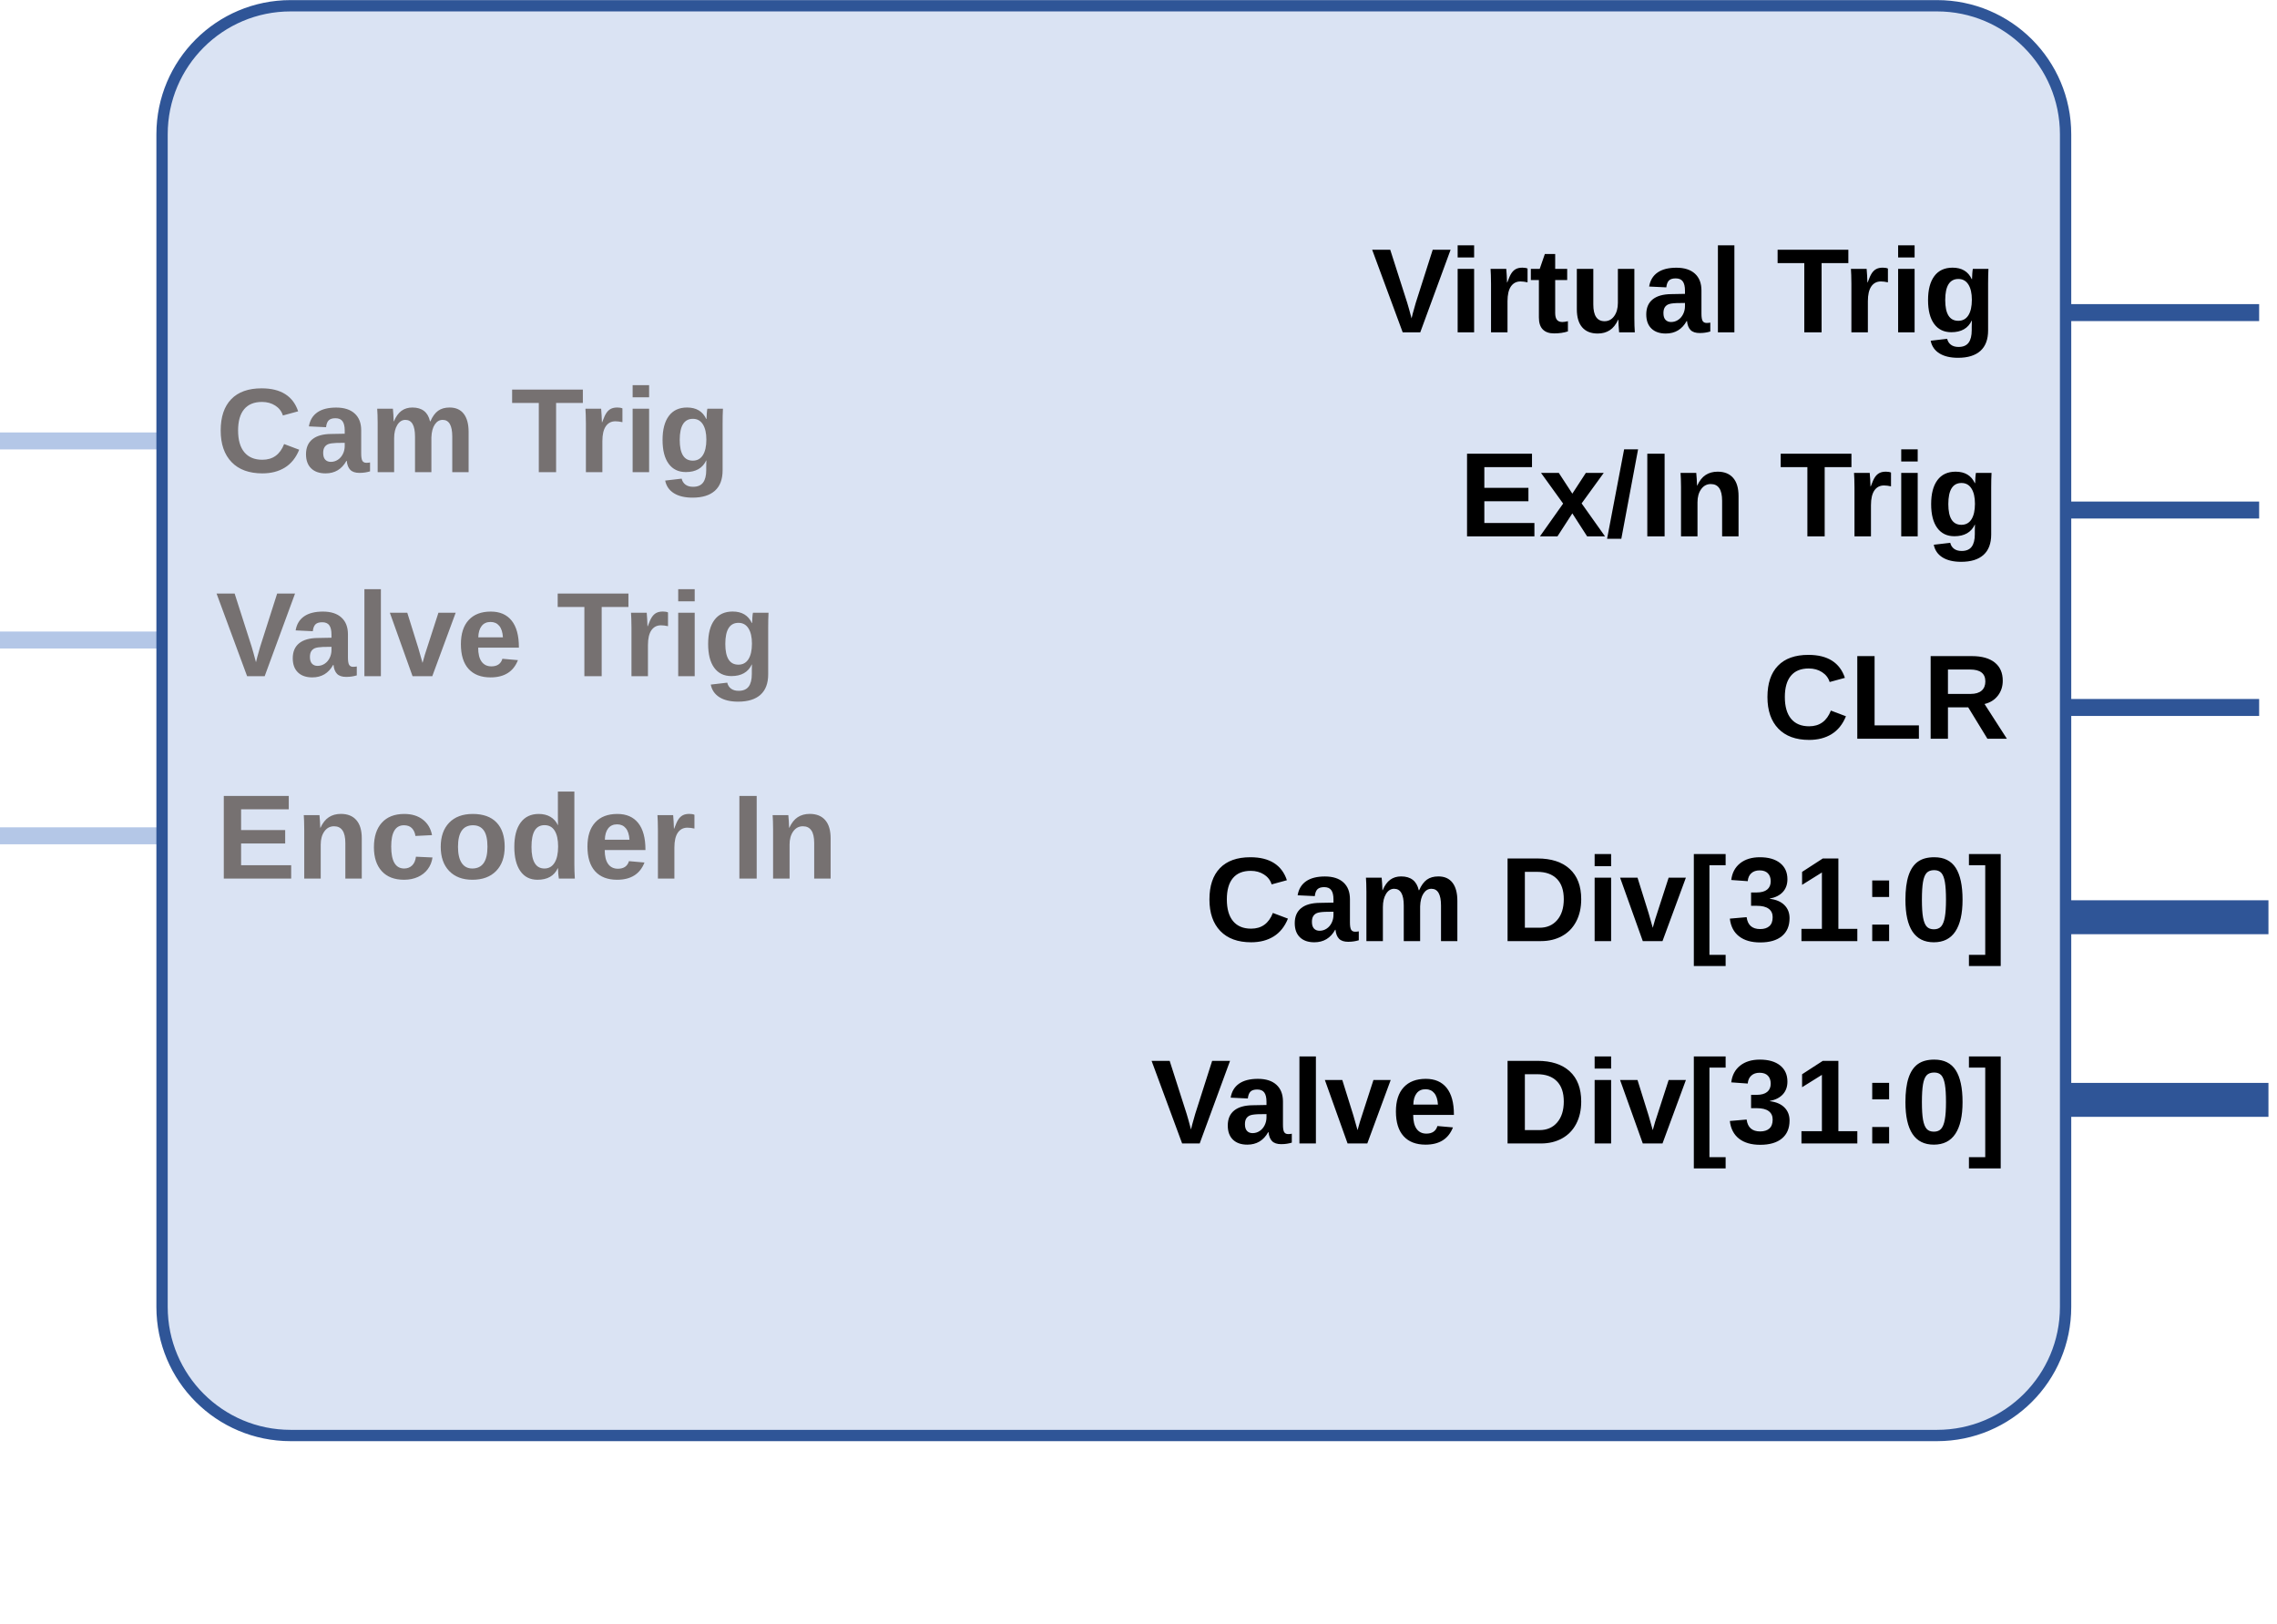
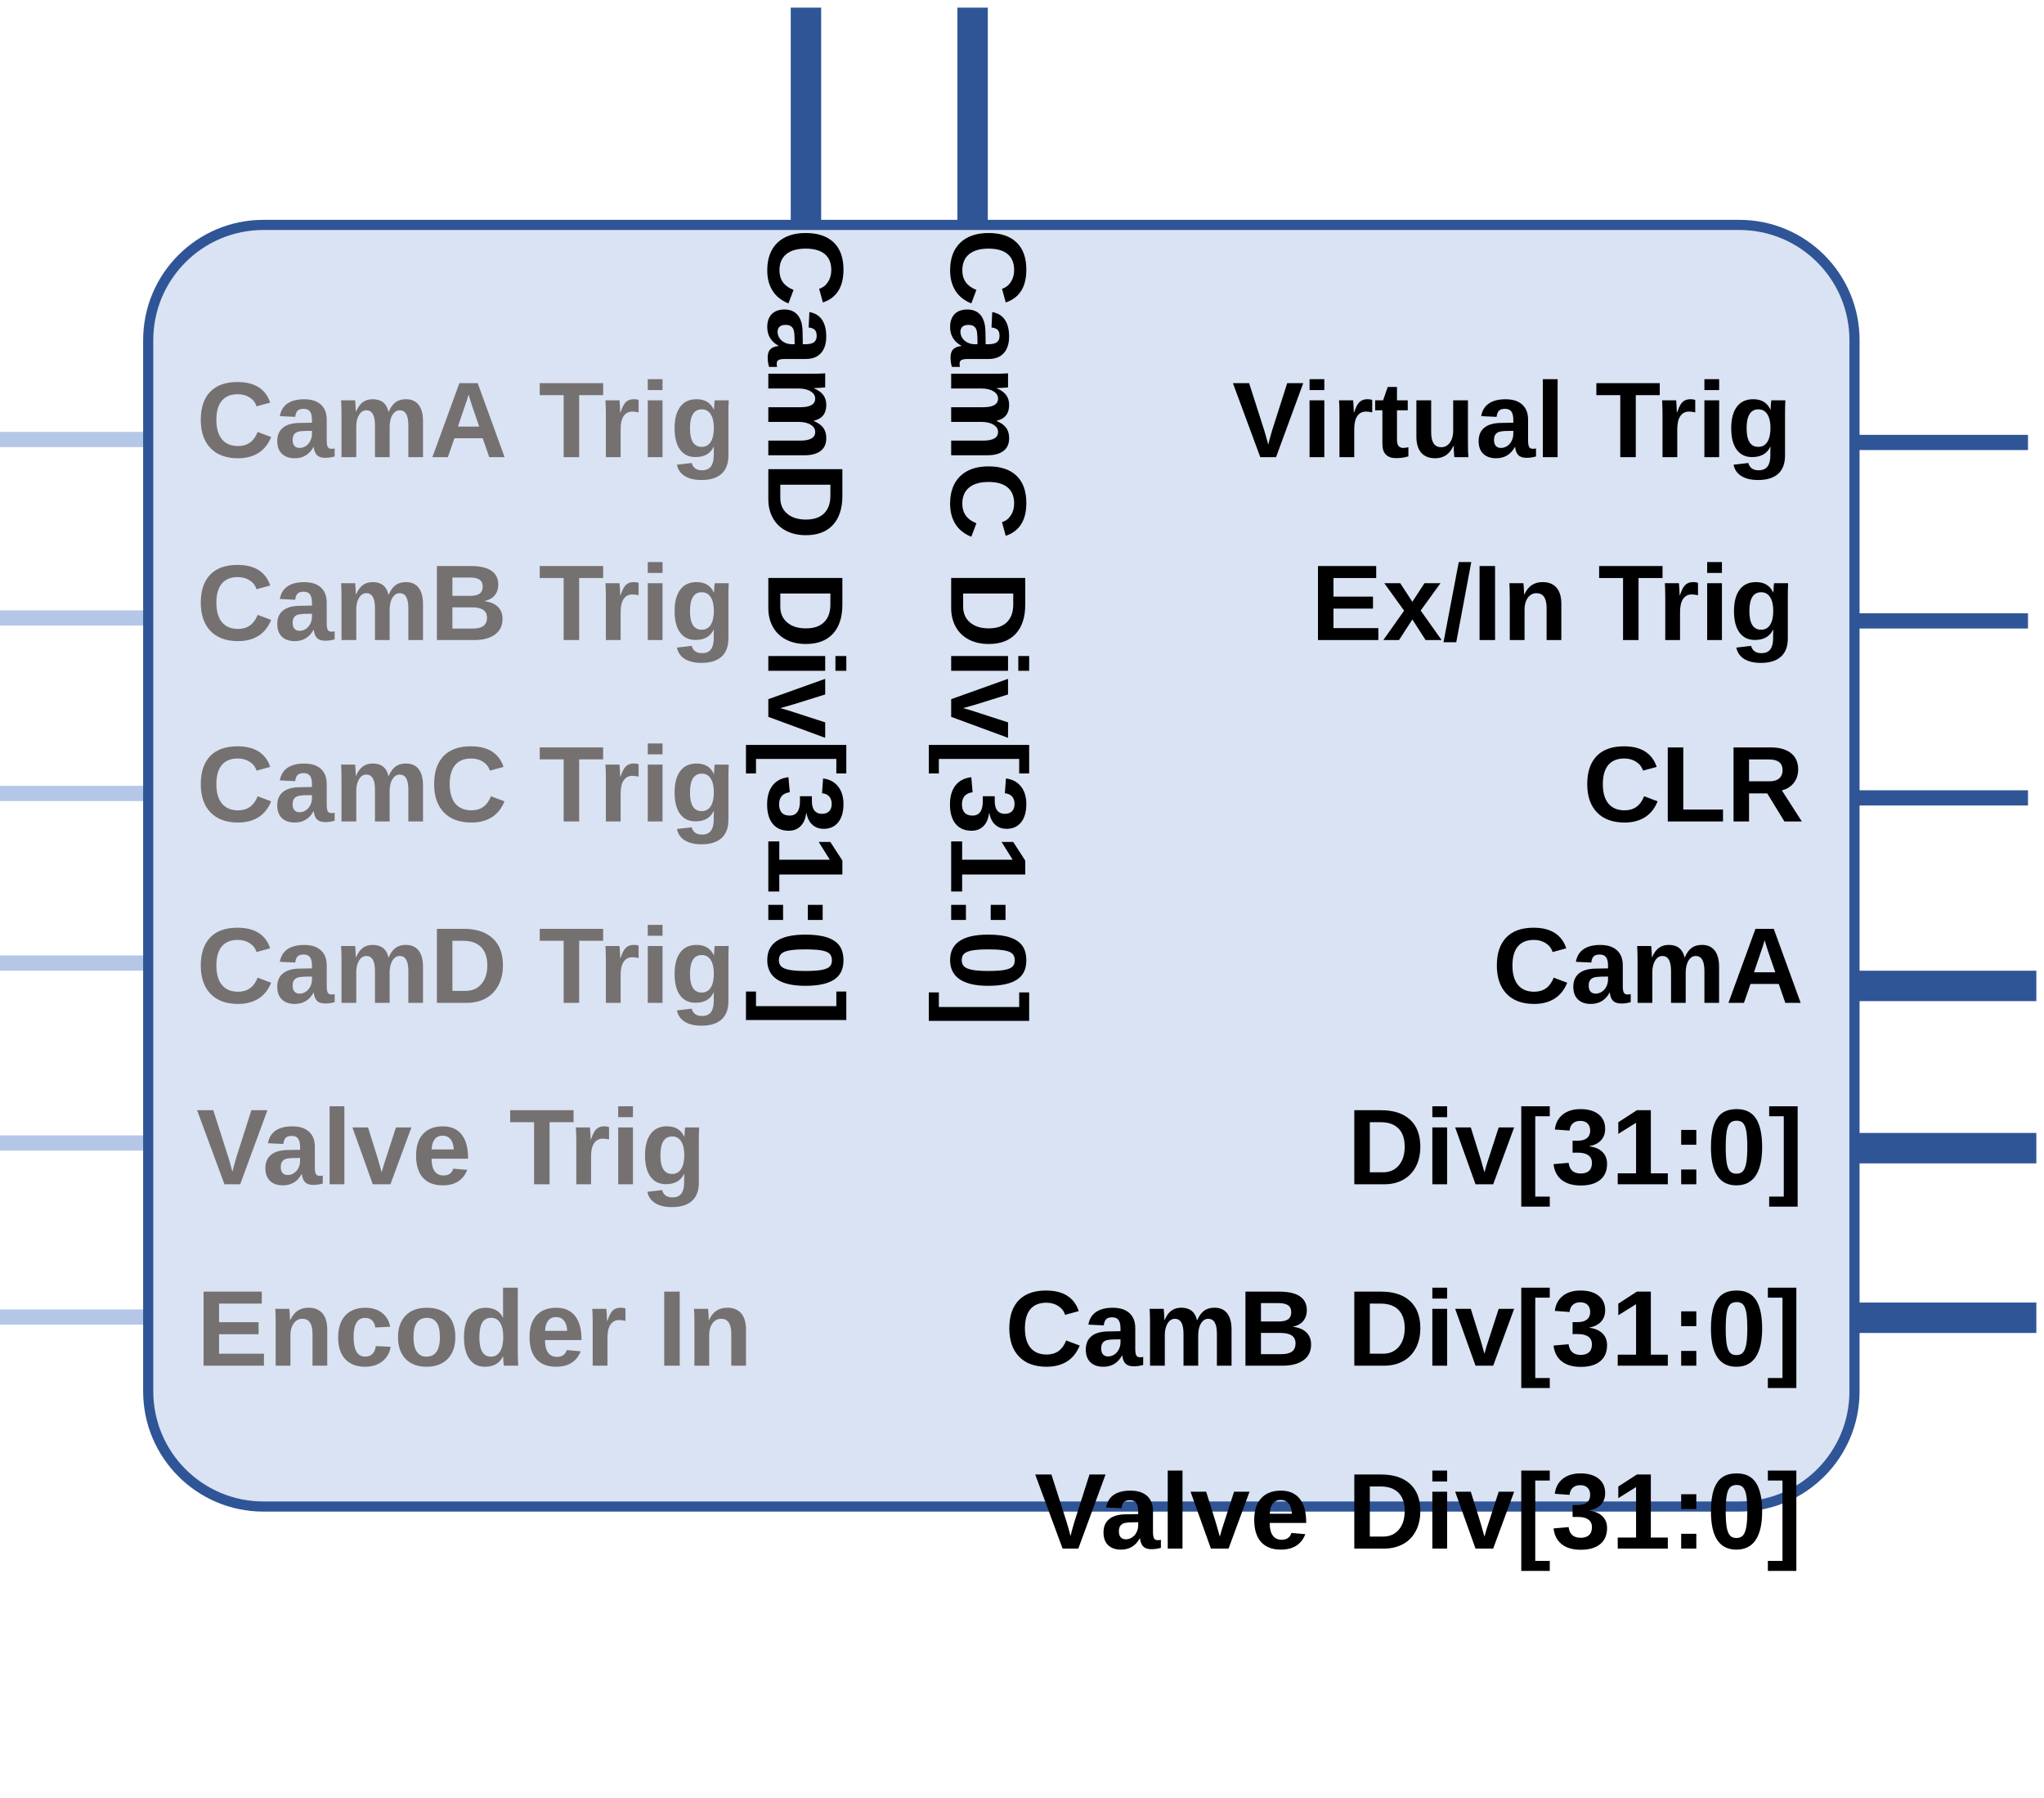
- <svg xmlns="http://www.w3.org/2000/svg" width="1384" height="987" xml:space="preserve" overflow="hidden">
+ <svg xmlns="http://www.w3.org/2000/svg" width="1386" height="1219" xml:space="preserve" overflow="hidden">
  <defs>
    <clipPath id="clip0">
-       <rect x="1288" y="870" width="1384" height="987" />
+       <rect x="1286" y="721" width="1386" height="1219" />
    </clipPath>
  </defs>
-   <g clip-path="url(#clip0)" transform="translate(-1288 -870)">
-     <path d="M1288 1378 1442.99 1378" stroke="#B4C7E7" stroke-width="10.312" stroke-miterlimit="8" fill="none" fill-rule="evenodd" />
-     <path d="M2479.5 1538.5 2656.49 1538.5" stroke="#2F5597" stroke-width="20.625" stroke-linecap="square" stroke-miterlimit="8" fill="none" fill-rule="evenodd" />
-     <path d="M2479.5 1427.5 2656.49 1427.5" stroke="#2F5597" stroke-width="20.625" stroke-linecap="square" stroke-miterlimit="8" fill="none" fill-rule="evenodd" />
-     <path d="M2479 1060 2655.99 1060" stroke="#2F5597" stroke-width="10.312" stroke-linecap="square" stroke-miterlimit="8" fill="none" fill-rule="evenodd" />
-     <path d="M2479 1180 2655.99 1180" stroke="#2F5597" stroke-width="10.312" stroke-linecap="square" stroke-miterlimit="8" fill="none" fill-rule="evenodd" />
-     <path d="M2479 1300 2655.99 1300" stroke="#2F5597" stroke-width="10.312" stroke-linecap="square" stroke-miterlimit="8" fill="none" fill-rule="evenodd" />
-     <path d="M1288 1138 1442.99 1138" stroke="#B4C7E7" stroke-width="10.312" stroke-miterlimit="8" fill="none" fill-rule="evenodd" />
-     <path d="M1288 1259 1464.99 1259" stroke="#B4C7E7" stroke-width="10.312" stroke-miterlimit="8" fill="none" fill-rule="evenodd" />
+   <g clip-path="url(#clip0)" transform="translate(-1286 -721)">
+     <path d="M0 0 0 153.285" stroke="#2F5597" stroke-width="20.625" stroke-linecap="square" stroke-miterlimit="8" fill="none" fill-rule="evenodd" transform="matrix(1 0 0 -1 1945.5 889.785)" />
+     <path d="M0 0 0 153.285" stroke="#2F5597" stroke-width="20.625" stroke-linecap="square" stroke-miterlimit="8" fill="none" fill-rule="evenodd" transform="matrix(1 0 0 -1 1832.5 889.785)" />
+     <path d="M2479.5 1614.5 2656.49 1614.5" stroke="#2F5597" stroke-width="20.625" stroke-linecap="square" stroke-miterlimit="8" fill="none" fill-rule="evenodd" />
+     <path d="M1286 1614 1440.99 1614" stroke="#B4C7E7" stroke-width="10.312" stroke-miterlimit="8" fill="none" fill-rule="evenodd" />
+     <path d="M1286 1374 1440.99 1374" stroke="#B4C7E7" stroke-width="10.312" stroke-miterlimit="8" fill="none" fill-rule="evenodd" />
+     <path d="M1286 1496 1462.99 1496" stroke="#B4C7E7" stroke-width="10.312" stroke-miterlimit="8" fill="none" fill-rule="evenodd" />
+     <path d="M1286 1259 1440.99 1259" stroke="#B4C7E7" stroke-width="10.312" stroke-miterlimit="8" fill="none" fill-rule="evenodd" />
+     <path d="M2479.5 1499.5 2656.49 1499.5" stroke="#2F5597" stroke-width="20.625" stroke-linecap="square" stroke-miterlimit="8" fill="none" fill-rule="evenodd" />
+     <path d="M2479.5 1389.5 2656.49 1389.5" stroke="#2F5597" stroke-width="20.625" stroke-linecap="square" stroke-miterlimit="8" fill="none" fill-rule="evenodd" />
+     <path d="M2479 1021 2655.99 1021" stroke="#2F5597" stroke-width="10.312" stroke-linecap="square" stroke-miterlimit="8" fill="none" fill-rule="evenodd" />
+     <path d="M2479 1142 2655.99 1142" stroke="#2F5597" stroke-width="10.312" stroke-linecap="square" stroke-miterlimit="8" fill="none" fill-rule="evenodd" />
+     <path d="M2479 1262 2655.99 1262" stroke="#2F5597" stroke-width="10.312" stroke-linecap="square" stroke-miterlimit="8" fill="none" fill-rule="evenodd" />
+     <path d="M1286 1019 1440.99 1019" stroke="#B4C7E7" stroke-width="10.312" stroke-miterlimit="8" fill="none" fill-rule="evenodd" />
+     <path d="M1286 1140 1462.99 1140" stroke="#B4C7E7" stroke-width="10.312" stroke-miterlimit="8" fill="none" fill-rule="evenodd" />
    <path d="M1386.5 951.632C1386.5 908.481 1421.48 873.5 1464.63 873.5L2465.37 873.5C2508.52 873.5 2543.5 908.481 2543.5 951.632L2543.5 1664.37C2543.5 1707.52 2508.52 1742.5 2465.37 1742.5L1464.63 1742.5C1421.48 1742.5 1386.5 1707.52 1386.5 1664.37Z" stroke="#2F5597" stroke-width="6.875" stroke-miterlimit="8" fill="#DAE3F3" fill-rule="evenodd" />
-     <text font-family="Arial,Arial_MSFontService,sans-serif" font-weight="700" font-size="73" transform="matrix(1 0 0 1 2121.52 1072)">Virtual Trig<tspan font-size="73" x="53.281" y="124">Ex/In Trig</tspan>
-       <tspan font-size="73" x="237.76" y="247">CLR</tspan>
-       <tspan font-size="73" x="-101.406" y="370">Cam </tspan>
-       <tspan font-size="73" x="77.916" y="370">Div</tspan>
-       <tspan font-size="73" x="191.927" y="370">[31:0]</tspan>
-       <tspan font-size="73" x="-134.063" y="493">Valve </tspan>
-       <tspan font-size="73" x="77.916" y="493">Div</tspan>
-       <tspan font-size="73" x="191.927" y="493">[31:0]</tspan>
-       <tspan fill="#767171" font-size="73" x="-702.381" y="85">Cam </tspan>
-       <tspan fill="#767171" font-size="73" x="-523.058" y="85">Trig</tspan>
-       <tspan fill="#767171" font-size="73" x="-702.381" y="209">Valve Trig</tspan>
-       <tspan fill="#767171" font-size="73" x="-702.381" y="332">Encoder </tspan>
-       <tspan fill="#767171" font-size="73" x="-388.996" y="332">In</tspan>
-     </text>
+     <text font-family="Arial,Arial_MSFontService,sans-serif" font-weight="700" font-size="73" transform="matrix(1 0 0 1 2121.52 1031)">Virtual Trig</text>
+     <text font-family="Arial,Arial_MSFontService,sans-serif" font-weight="700" font-size="73" transform="matrix(1 0 0 1 2174.8 1155)">Ex/In Trig</text>
+     <text font-family="Arial,Arial_MSFontService,sans-serif" font-weight="700" font-size="73" transform="matrix(1 0 0 1 2359.28 1278)">CLR</text>
+     <text font-family="Arial,Arial_MSFontService,sans-serif" font-weight="700" font-size="73" transform="matrix(1 0 0 1 2297.98 1401)">CamA</text>
+     <text font-family="Arial,Arial_MSFontService,sans-serif" font-weight="700" font-size="73" transform="matrix(1 0 0 1 2199.44 1524)">Div</text>
+     <text font-family="Arial,Arial_MSFontService,sans-serif" font-weight="700" font-size="73" transform="matrix(1 0 0 1 2313.45 1524)">[31:0</text>
+     <text font-family="Arial,Arial_MSFontService,sans-serif" font-weight="700" font-size="73" transform="matrix(1 0 0 1 2484.75 1524)">]</text>
+     <text font-family="Arial,Arial_MSFontService,sans-serif" font-weight="700" font-size="73" transform="matrix(1 0 0 1 1967.4 1647)">CamB</text>
+     <text font-family="Arial,Arial_MSFontService,sans-serif" font-weight="700" font-size="73" transform="matrix(1 0 0 1 2199.44 1647)">Div</text>
+     <text font-family="Arial,Arial_MSFontService,sans-serif" font-weight="700" font-size="73" transform="matrix(1 0 0 1 2313.45 1647)">[31:0]</text>
+     <text font-family="Arial,Arial_MSFontService,sans-serif" font-weight="700" font-size="73" transform="matrix(1 0 0 1 1987.46 1771)">Valve </text>
+     <text font-family="Arial,Arial_MSFontService,sans-serif" font-weight="700" font-size="73" transform="matrix(1 0 0 1 2199.44 1771)">Div</text>
+     <text font-family="Arial,Arial_MSFontService,sans-serif" font-weight="700" font-size="73" transform="matrix(1 0 0 1 2313.45 1771)">[31:0]</text>
+     <text fill="#767171" font-family="Arial,Arial_MSFontService,sans-serif" font-weight="700" font-size="73" transform="matrix(1 0 0 1 1419.14 1031)">CamA</text>
+     <text fill="#767171" font-family="Arial,Arial_MSFontService,sans-serif" font-weight="700" font-size="73" transform="matrix(1 0 0 1 1651.17 1031)">Trig</text>
+     <text fill="#767171" font-family="Arial,Arial_MSFontService,sans-serif" font-weight="700" font-size="73" transform="matrix(1 0 0 1 1419.14 1155)">CamB</text>
+     <text fill="#767171" font-family="Arial,Arial_MSFontService,sans-serif" font-weight="700" font-size="73" transform="matrix(1 0 0 1 1651.17 1155)">Trig</text>
+     <text fill="#767171" font-family="Arial,Arial_MSFontService,sans-serif" font-weight="700" font-size="73" transform="matrix(1 0 0 1 1419.14 1278)">CamC</text>
+     <text fill="#767171" font-family="Arial,Arial_MSFontService,sans-serif" font-weight="700" font-size="73" transform="matrix(1 0 0 1 1651.17 1278)">Trig</text>
+     <text fill="#767171" font-family="Arial,Arial_MSFontService,sans-serif" font-weight="700" font-size="73" transform="matrix(1 0 0 1 1419.14 1401)">CamD</text>
+     <text fill="#767171" font-family="Arial,Arial_MSFontService,sans-serif" font-weight="700" font-size="73" transform="matrix(1 0 0 1 1651.17 1401)">Trig</text>
+     <text fill="#767171" font-family="Arial,Arial_MSFontService,sans-serif" font-weight="700" font-size="73" transform="matrix(1 0 0 1 1419.14 1524)">Valve </text>
+     <text fill="#767171" font-family="Arial,Arial_MSFontService,sans-serif" font-weight="700" font-size="73" transform="matrix(1 0 0 1 1631.12 1524)">Trig</text>
+     <text fill="#767171" font-family="Arial,Arial_MSFontService,sans-serif" font-weight="700" font-size="73" transform="matrix(1 0 0 1 1419.14 1647)">Encoder In</text>
+     <text font-family="Arial,Arial_MSFontService,sans-serif" font-weight="700" font-size="73" transform="matrix(6.12323e-17 1 -1 6.12323e-17 1930.97 876)">CamC</text>
+     <text font-family="Arial,Arial_MSFontService,sans-serif" font-weight="700" font-size="73" transform="matrix(6.12323e-17 1 -1 6.12323e-17 1930.97 1108)">Div</text>
+     <text font-family="Arial,Arial_MSFontService,sans-serif" font-weight="700" font-size="73" transform="matrix(6.12323e-17 1 -1 6.12323e-17 1930.97 1222)">[31:0</text>
+     <text font-family="Arial,Arial_MSFontService,sans-serif" font-weight="700" font-size="73" transform="matrix(6.12323e-17 1 -1 6.12323e-17 1930.97 1393)">]</text>
+     <text font-family="Arial,Arial_MSFontService,sans-serif" font-weight="700" font-size="73" transform="matrix(6.12323e-17 1 -1 6.12323e-17 1806.98 876)">CamD</text>
+     <text font-family="Arial,Arial_MSFontService,sans-serif" font-weight="700" font-size="73" transform="matrix(6.12323e-17 1 -1 6.12323e-17 1806.98 1108)">Div</text>
+     <text font-family="Arial,Arial_MSFontService,sans-serif" font-weight="700" font-size="73" transform="matrix(6.12323e-17 1 -1 6.12323e-17 1806.98 1222)">[31:0]</text>
  </g>
</svg>
